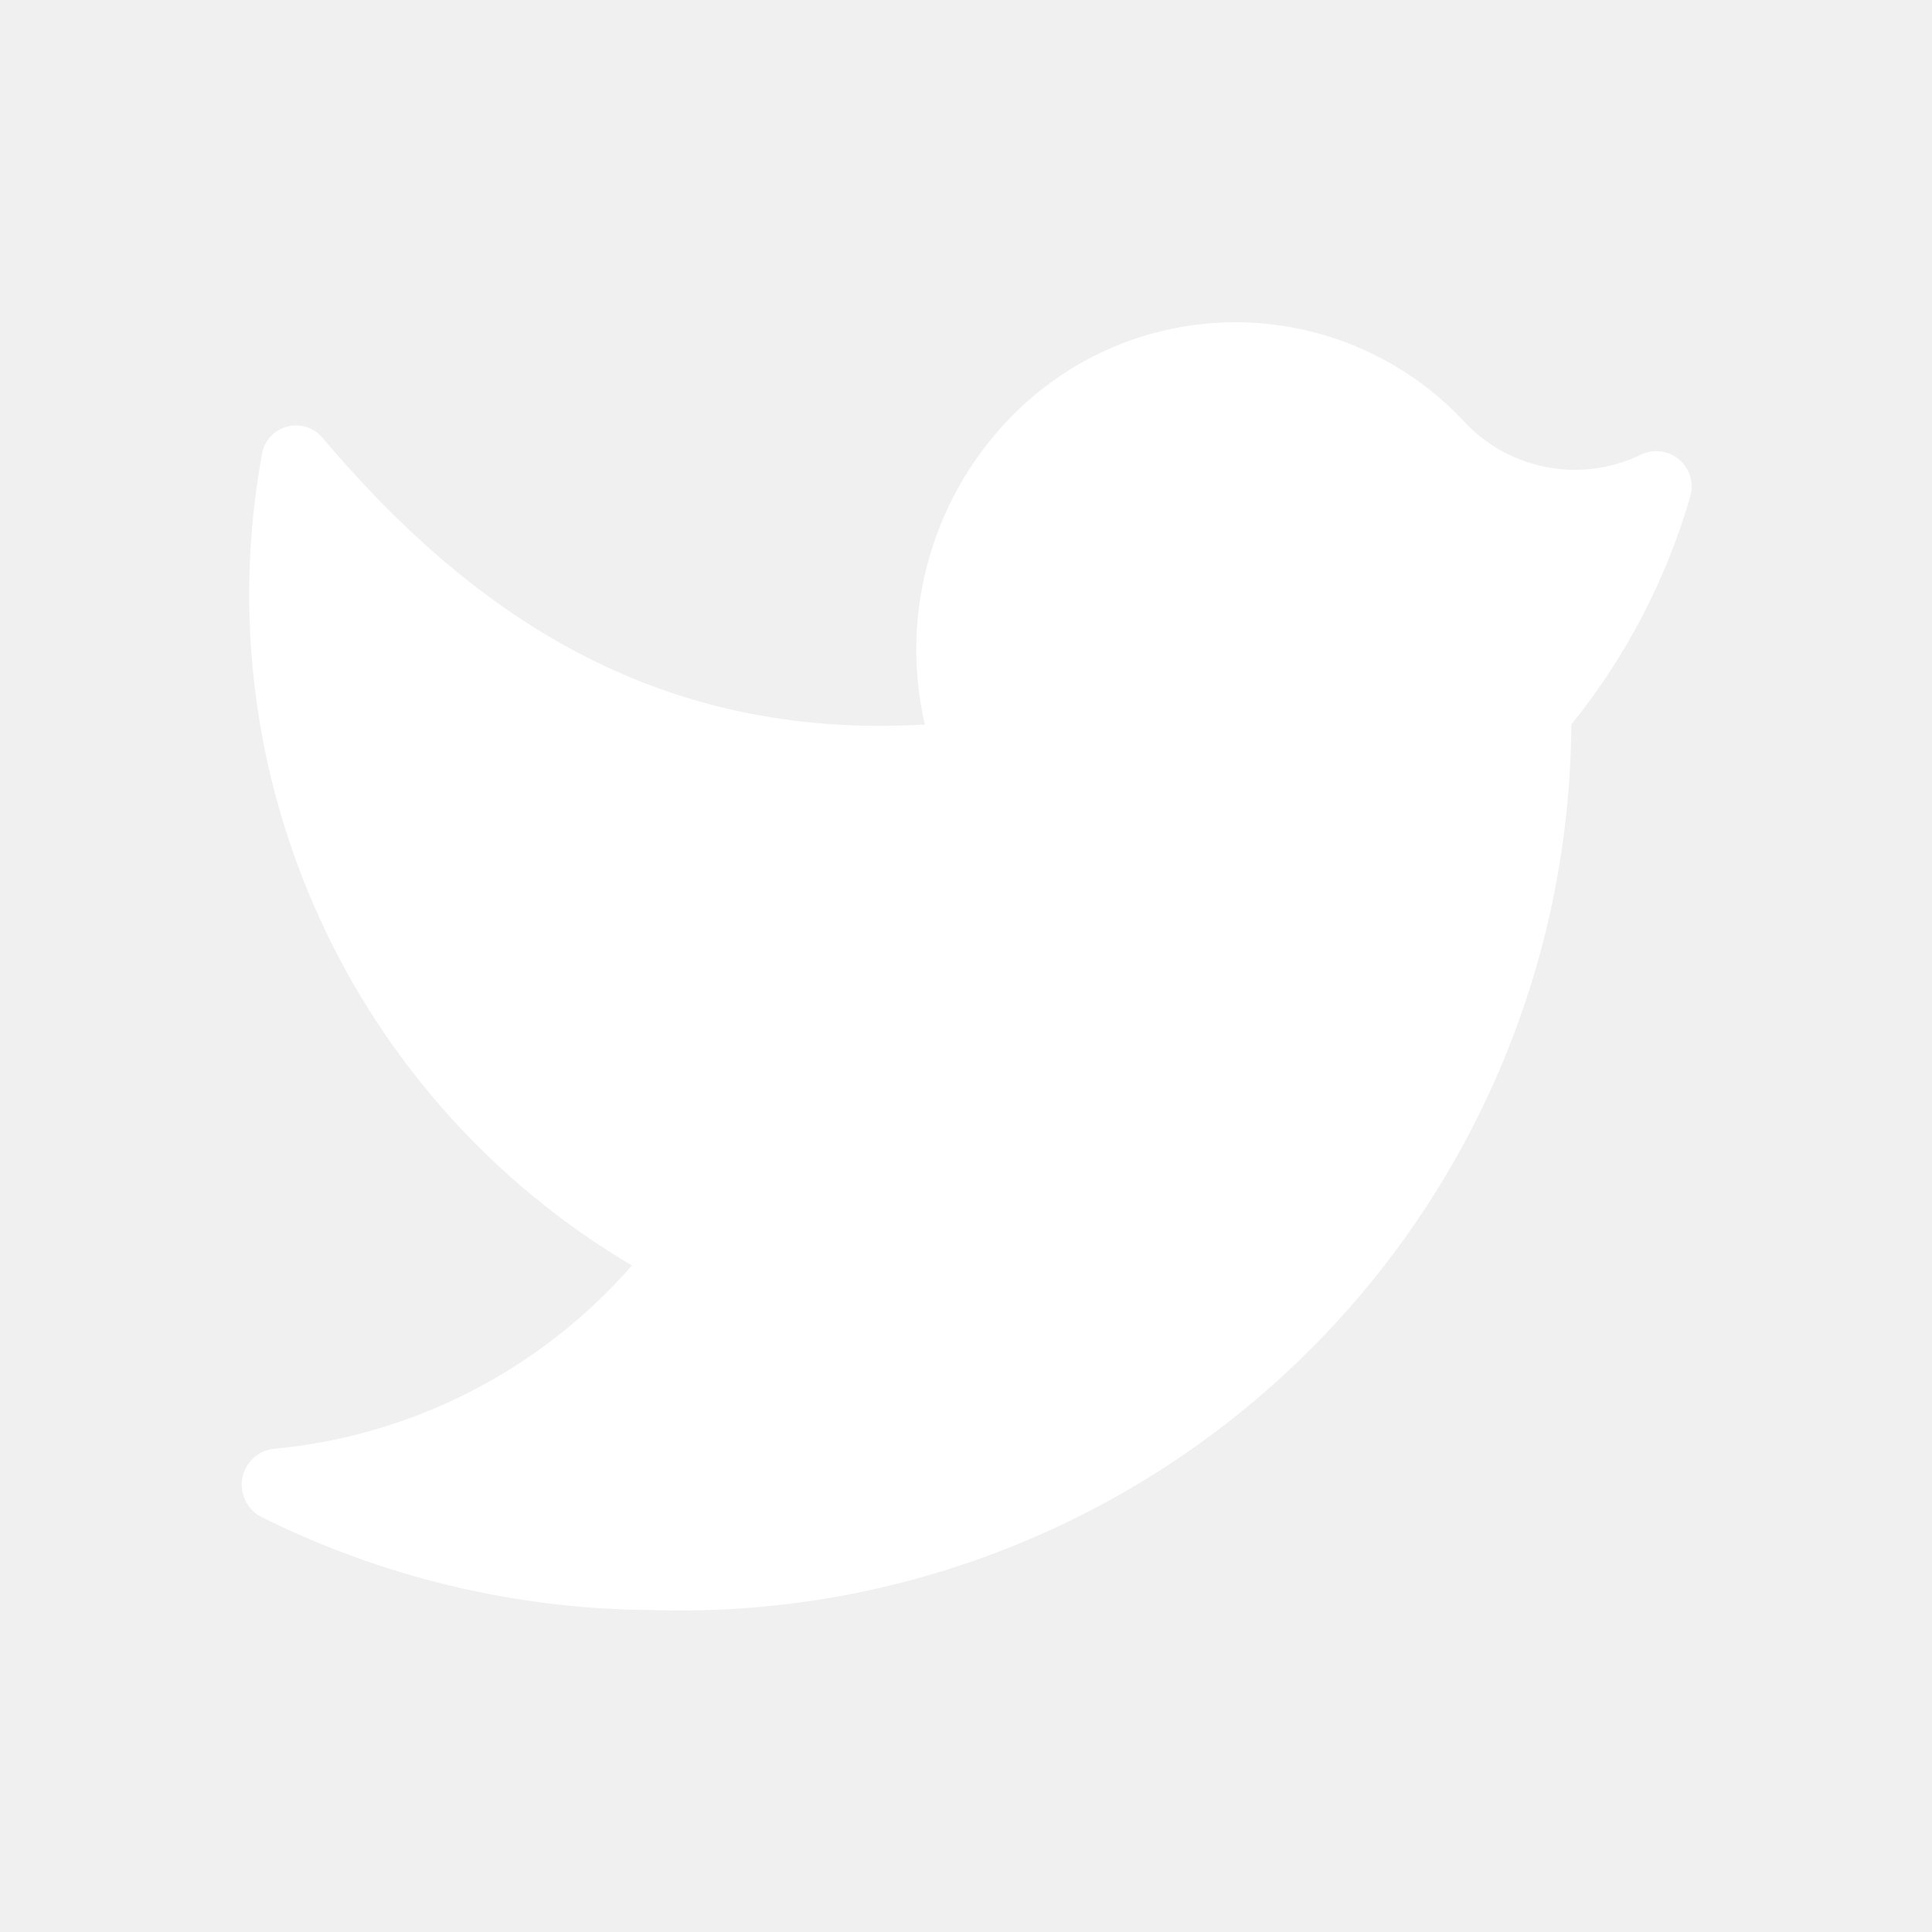
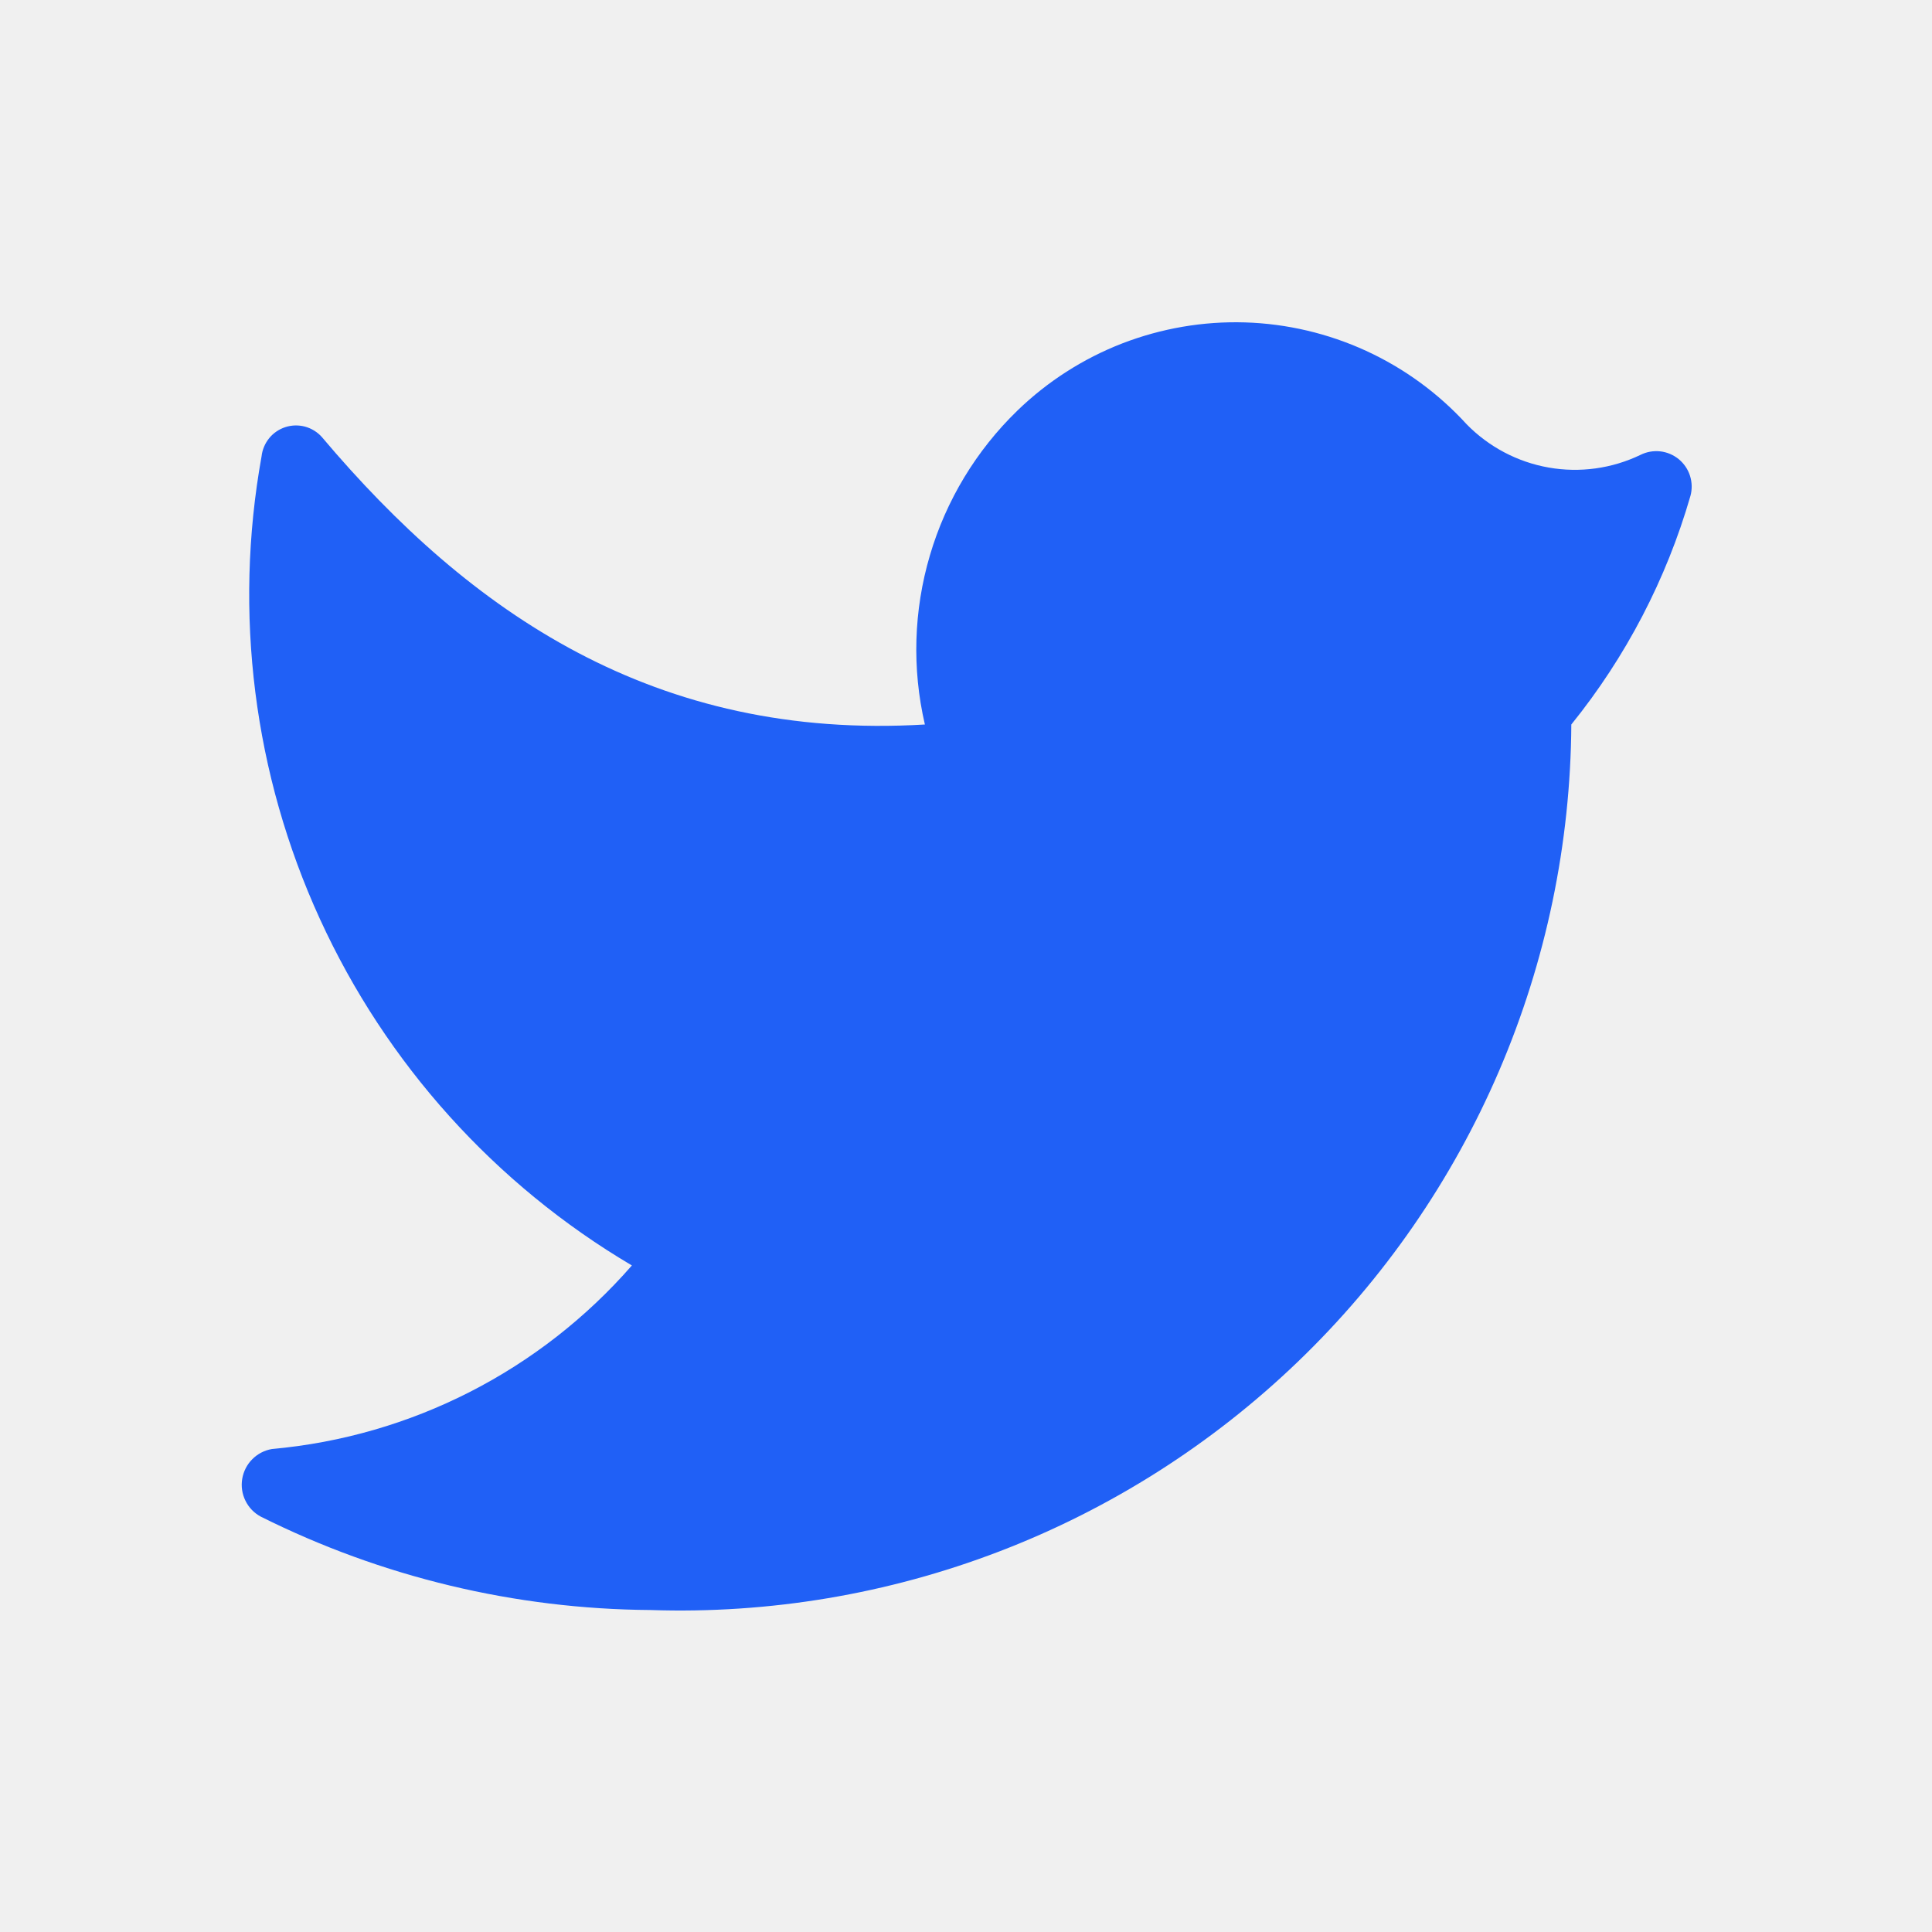
<svg xmlns="http://www.w3.org/2000/svg" width="32" height="32" viewBox="0 0 32 32" fill="none">
-   <g clip-path="url(#clip0_22904_1935)">
-     <path d="M10.772 26.667C12.744 26.733 14.709 26.403 16.551 25.697C18.393 24.991 20.074 23.922 21.496 22.555C22.918 21.188 24.052 19.549 24.83 17.736C25.608 15.923 26.014 13.973 26.026 12C26.929 10.882 27.6 9.595 27.999 8.214C28.029 8.105 28.026 7.989 27.992 7.881C27.958 7.774 27.893 7.678 27.806 7.606C27.718 7.534 27.612 7.489 27.5 7.476C27.387 7.464 27.274 7.483 27.172 7.534C26.7 7.761 26.168 7.835 25.651 7.744C25.134 7.653 24.659 7.402 24.292 7.027C23.824 6.514 23.258 6.101 22.627 5.811C21.997 5.522 21.314 5.361 20.62 5.34C19.927 5.319 19.236 5.438 18.588 5.688C17.941 5.939 17.351 6.317 16.852 6.8C16.17 7.461 15.67 8.287 15.402 9.199C15.133 10.11 15.104 11.075 15.319 12C10.852 12.267 7.786 10.147 5.332 7.24C5.259 7.157 5.162 7.097 5.055 7.067C4.948 7.038 4.834 7.04 4.728 7.074C4.622 7.108 4.528 7.172 4.458 7.258C4.388 7.345 4.344 7.45 4.332 7.56C3.865 10.153 4.202 12.826 5.299 15.222C6.395 17.617 8.198 19.62 10.466 20.96C8.945 22.704 6.81 23.793 4.506 24C4.382 24.021 4.268 24.079 4.18 24.168C4.091 24.256 4.033 24.37 4.012 24.494C3.991 24.617 4.01 24.744 4.065 24.856C4.12 24.969 4.209 25.061 4.319 25.12C6.324 26.122 8.531 26.651 10.772 26.667Z" fill="white" />
+   <g clip-path="url(#clip0_22904_69)">
+     <path d="M10.772 26.667C12.744 26.733 14.709 26.403 16.551 25.697C18.393 24.991 20.074 23.922 21.496 22.555C22.918 21.188 24.052 19.549 24.83 17.736C25.608 15.923 26.014 13.973 26.026 12C26.929 10.882 27.6 9.595 27.999 8.214C28.029 8.105 28.026 7.989 27.992 7.881C27.958 7.774 27.893 7.678 27.806 7.606C27.718 7.534 27.612 7.489 27.5 7.476C27.387 7.464 27.274 7.483 27.172 7.534C26.7 7.761 26.168 7.835 25.651 7.744C25.134 7.653 24.659 7.402 24.292 7.027C23.824 6.514 23.258 6.101 22.627 5.811C21.997 5.522 21.314 5.361 20.62 5.34C19.927 5.319 19.236 5.438 18.588 5.688C17.941 5.939 17.351 6.317 16.852 6.8C16.17 7.461 15.67 8.287 15.402 9.199C15.133 10.11 15.104 11.075 15.319 12C10.852 12.267 7.786 10.147 5.332 7.24C5.259 7.157 5.162 7.097 5.055 7.067C4.948 7.038 4.834 7.04 4.728 7.074C4.622 7.108 4.528 7.172 4.458 7.258C4.388 7.345 4.344 7.45 4.332 7.56C3.865 10.153 4.202 12.826 5.299 15.222C6.395 17.617 8.198 19.62 10.466 20.96C8.945 22.704 6.81 23.793 4.506 24C4.382 24.021 4.268 24.079 4.18 24.168C4.091 24.256 4.033 24.37 4.012 24.494C3.991 24.617 4.01 24.744 4.065 24.856C4.12 24.969 4.209 25.061 4.319 25.12C6.324 26.122 8.531 26.651 10.772 26.667Z" fill="#2060F6" />
  </g>
  <defs>
-     <clipPath id="clip0_22904_1935">
+     <clipPath id="clip0_22904_69">
      <rect width="32" height="32" fill="white" />
    </clipPath>
  </defs>
</svg>
